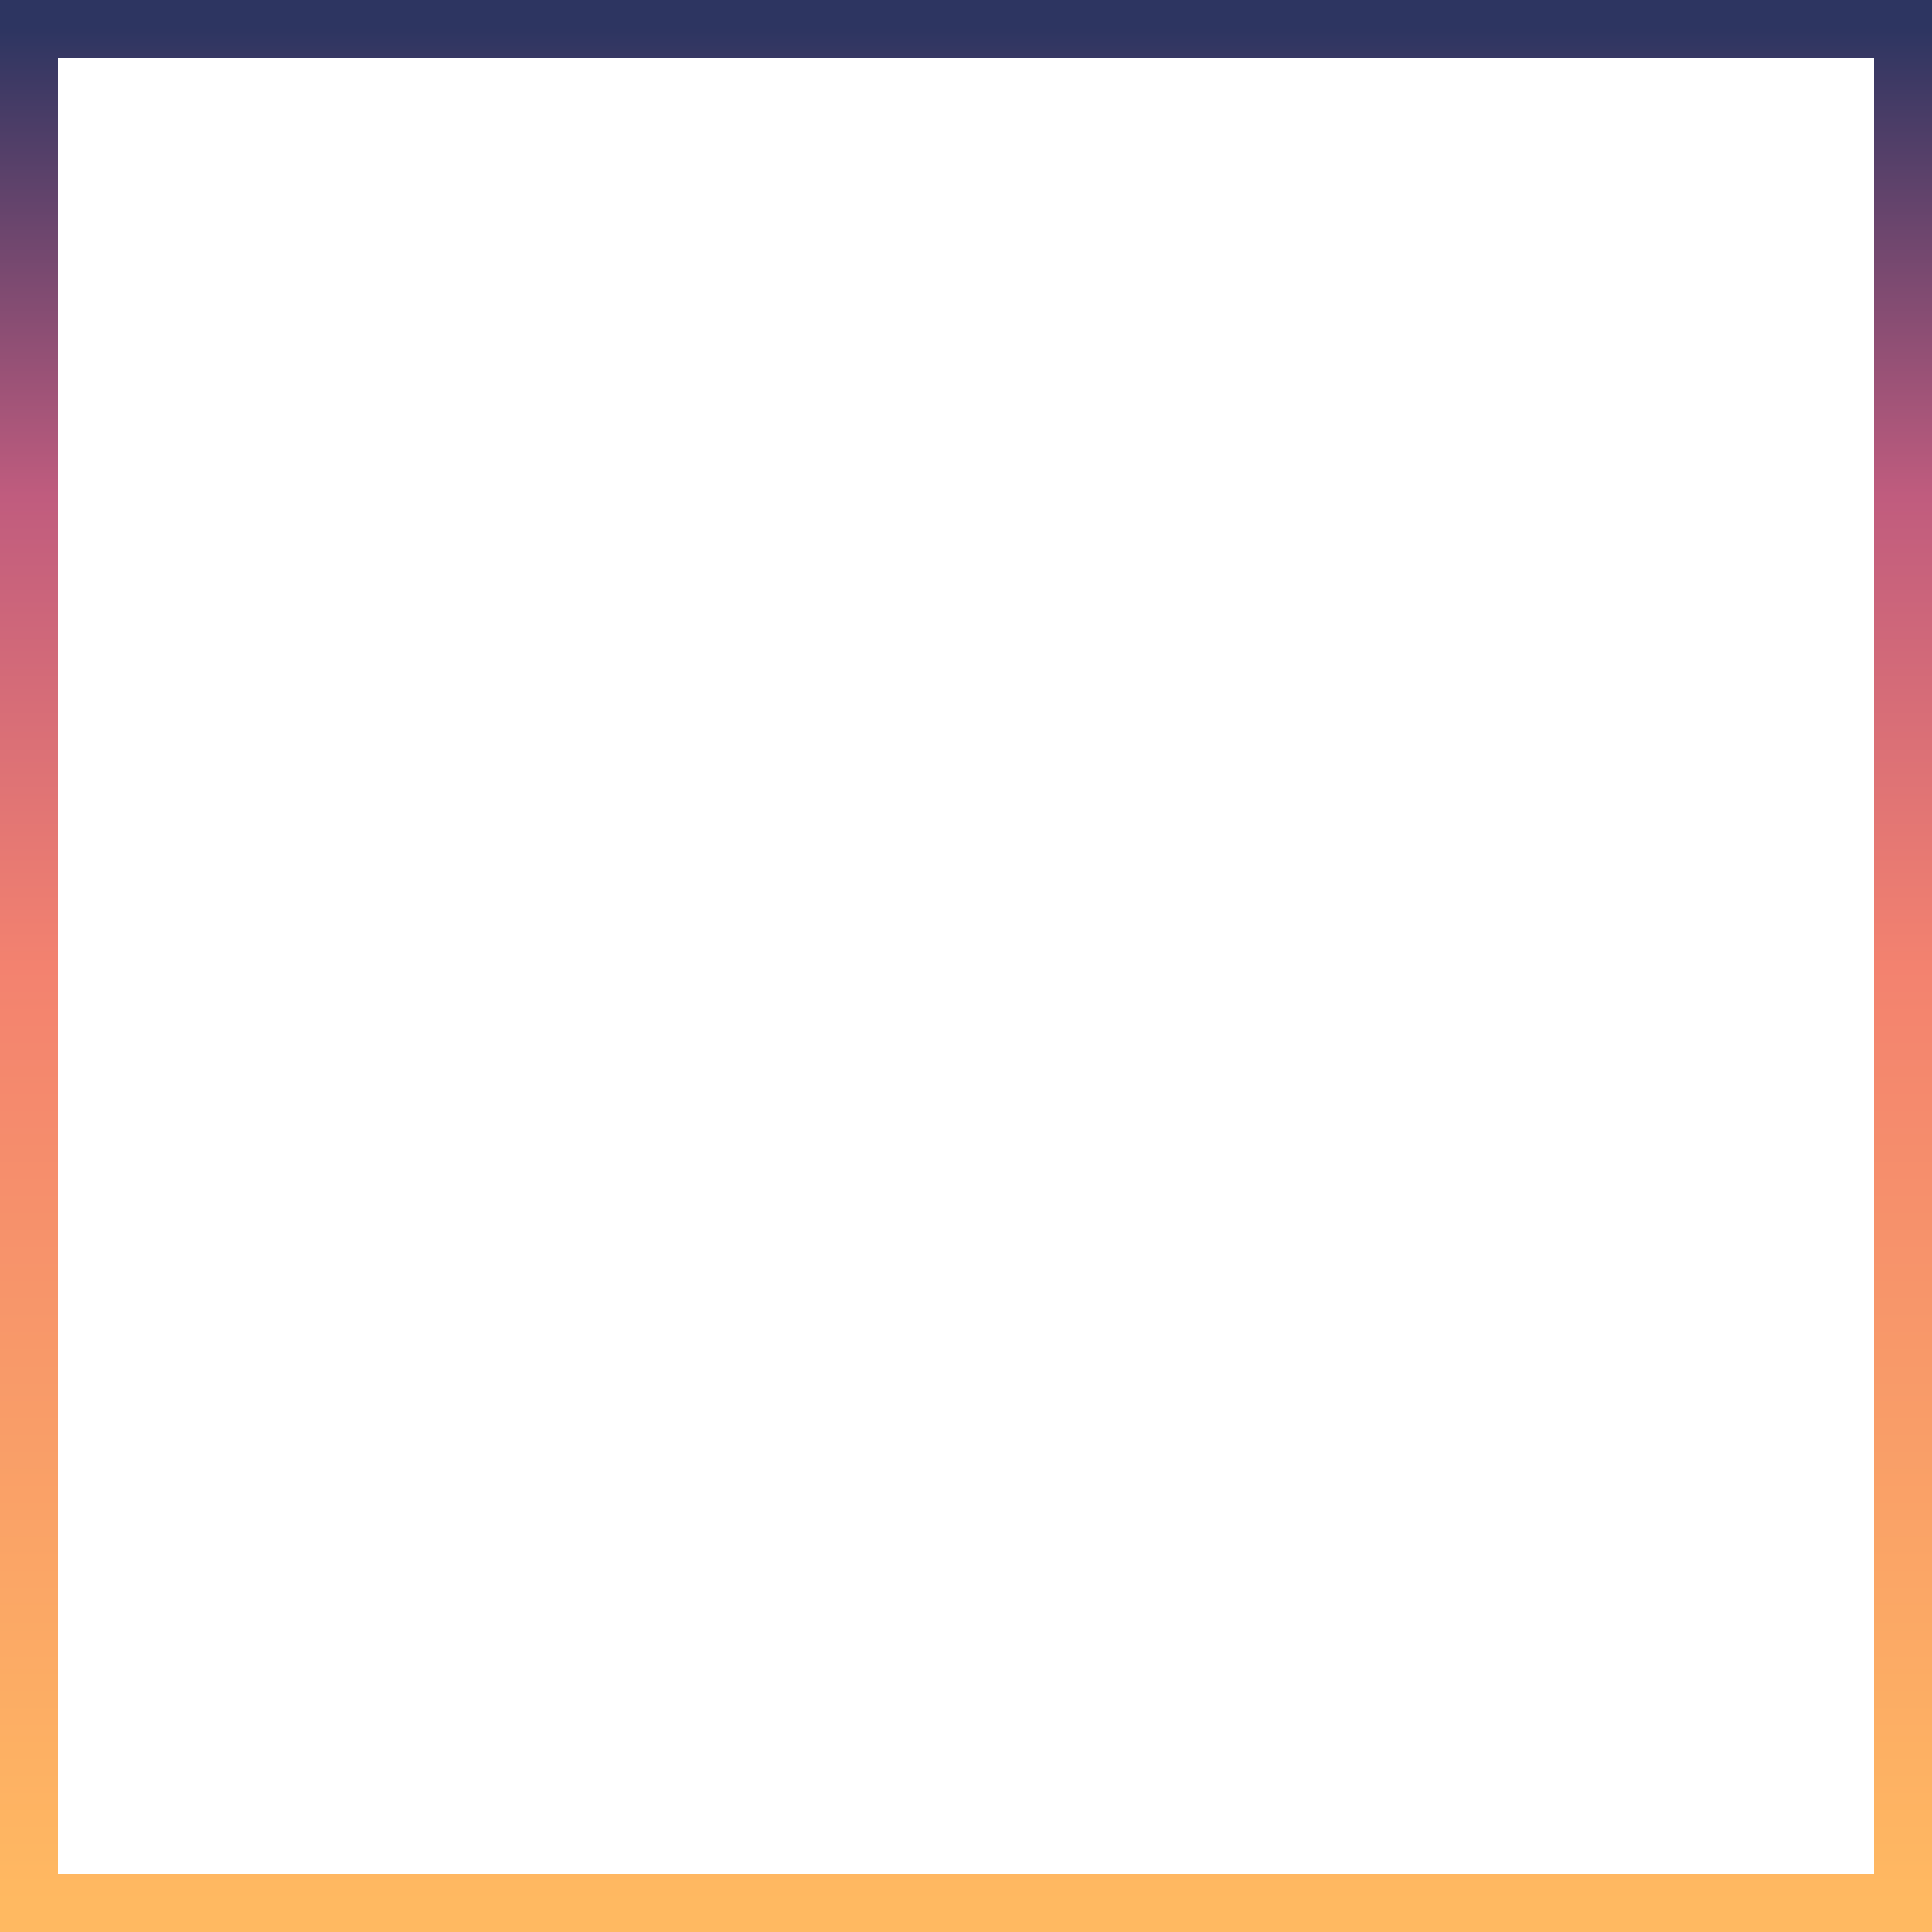
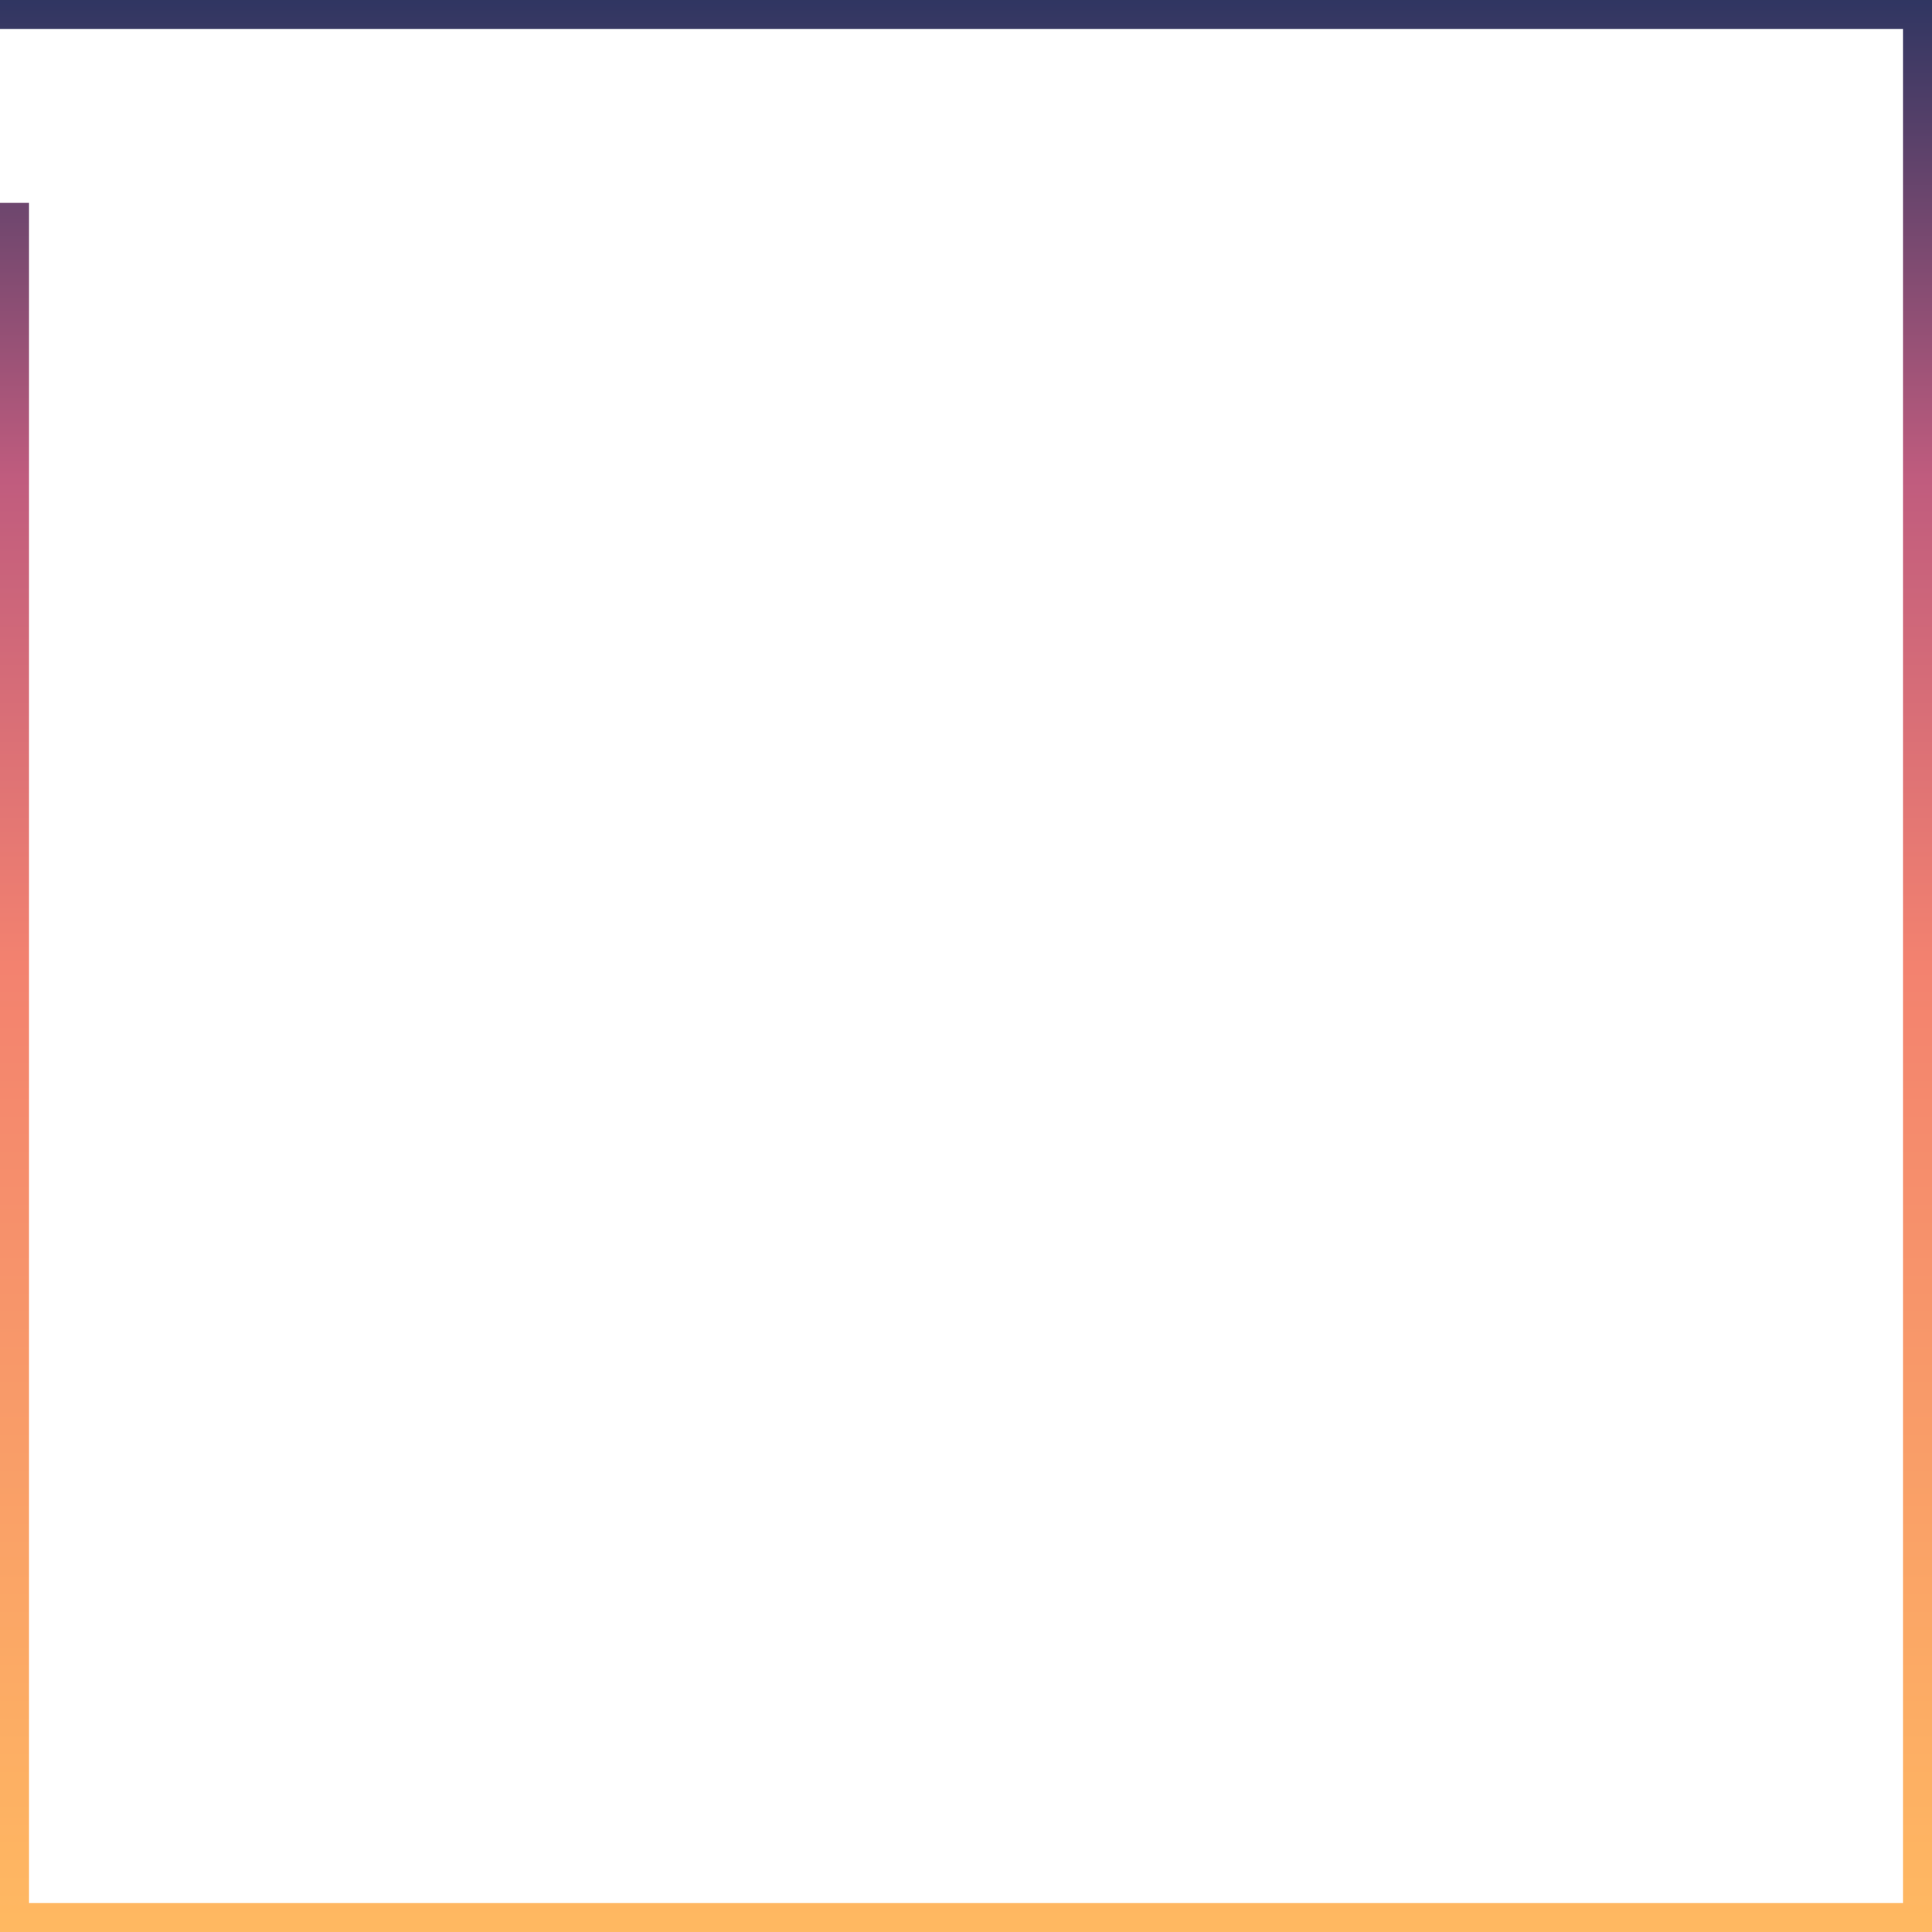
- <svg xmlns="http://www.w3.org/2000/svg" width="100" height="100" viewBox="0 0 100 100" fill="none">
+ <svg xmlns="http://www.w3.org/2000/svg" width="100" height="100" fill="none">
  <style>
		path {
			animation: stroke 5s infinite linear;
		}
+ 
		@keyframes stroke {
			to {
				stroke-dashoffset: 776;
			}
		}
	</style>
  <linearGradient id="g" x1="0%" y1="0%" x2="0%" y2="100%">
    <stop offset="0%" stop-color="#2d3561" />
    <stop offset="25%" stop-color="#c05c7e" />
    <stop offset="50%" stop-color="#f3826f" />
    <stop offset="100%" stop-color="#ffb961" />
  </linearGradient>
-   <path d="M1.5 1.5 l97 0l0 97l-97 0 l0 -97" stroke-linecap="square" stroke="url(#g)" stroke-width="3" stroke-dasharray="388" />
+   <path d="M 0 0 l 100 0 l 0 100 l -100 0 l 0 -100" stroke-linecap="square" stroke="url(#g)" stroke-width="3" stroke-dasharray="388" />
</svg>
